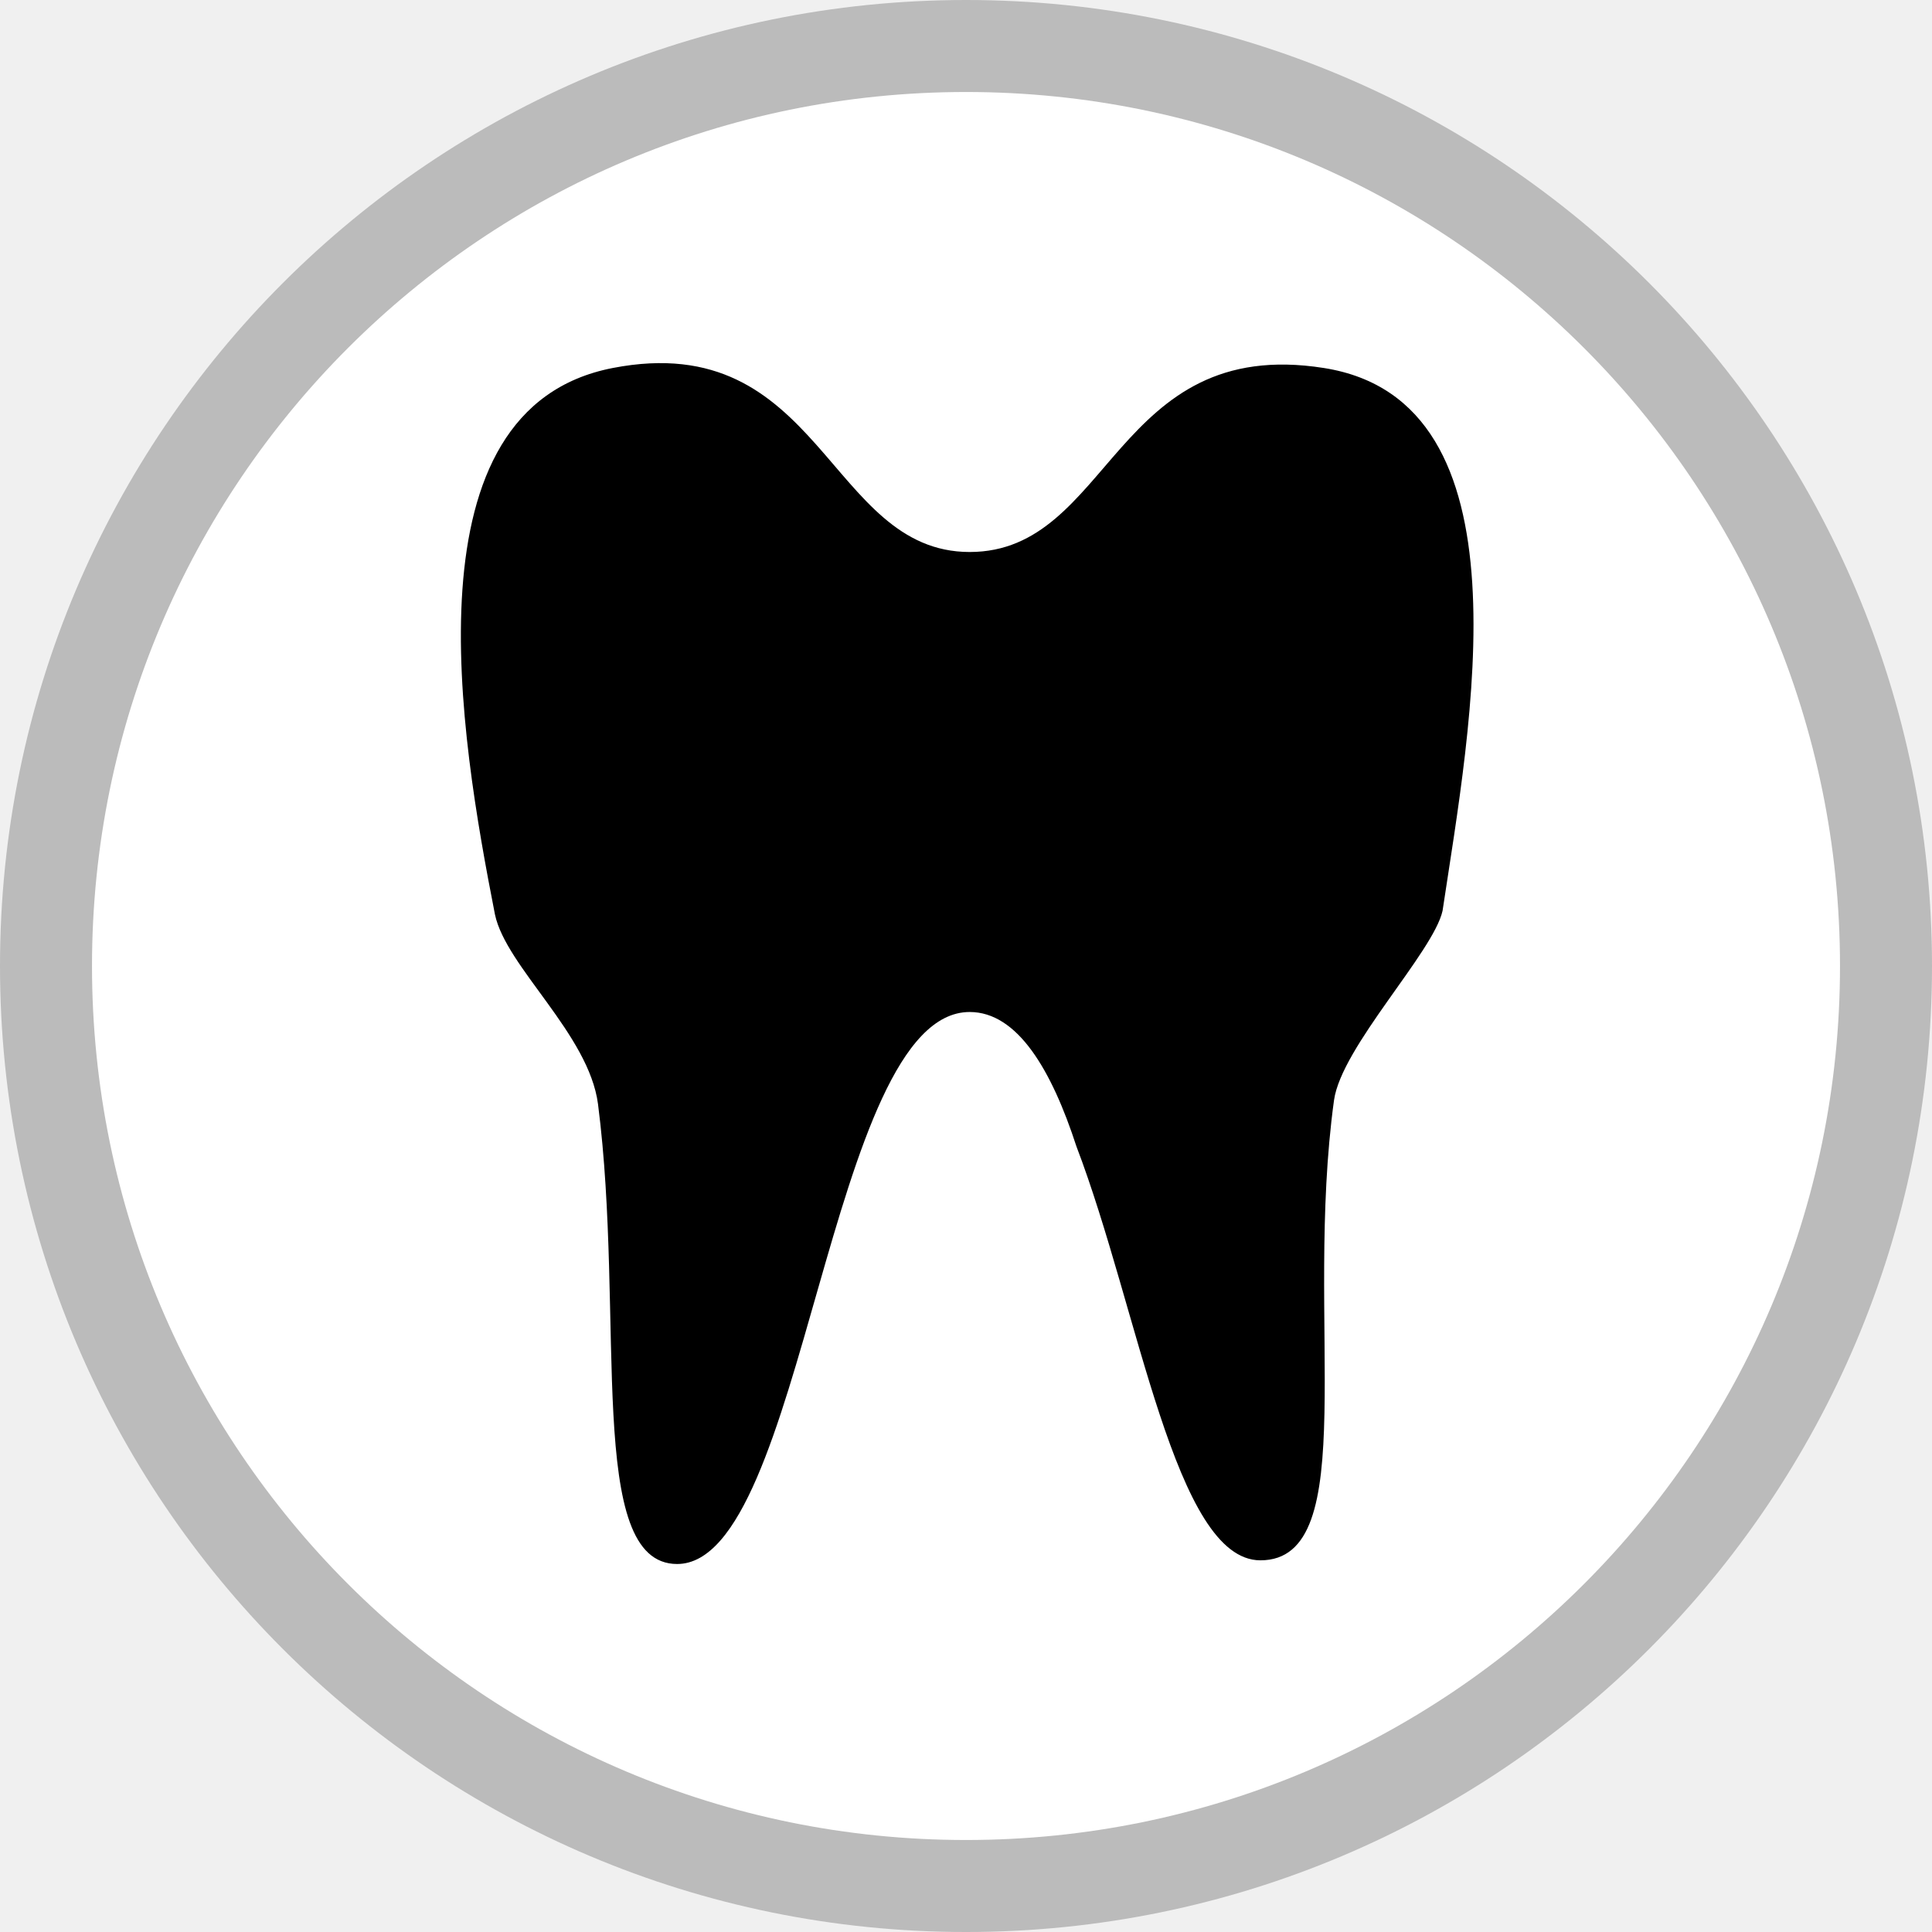
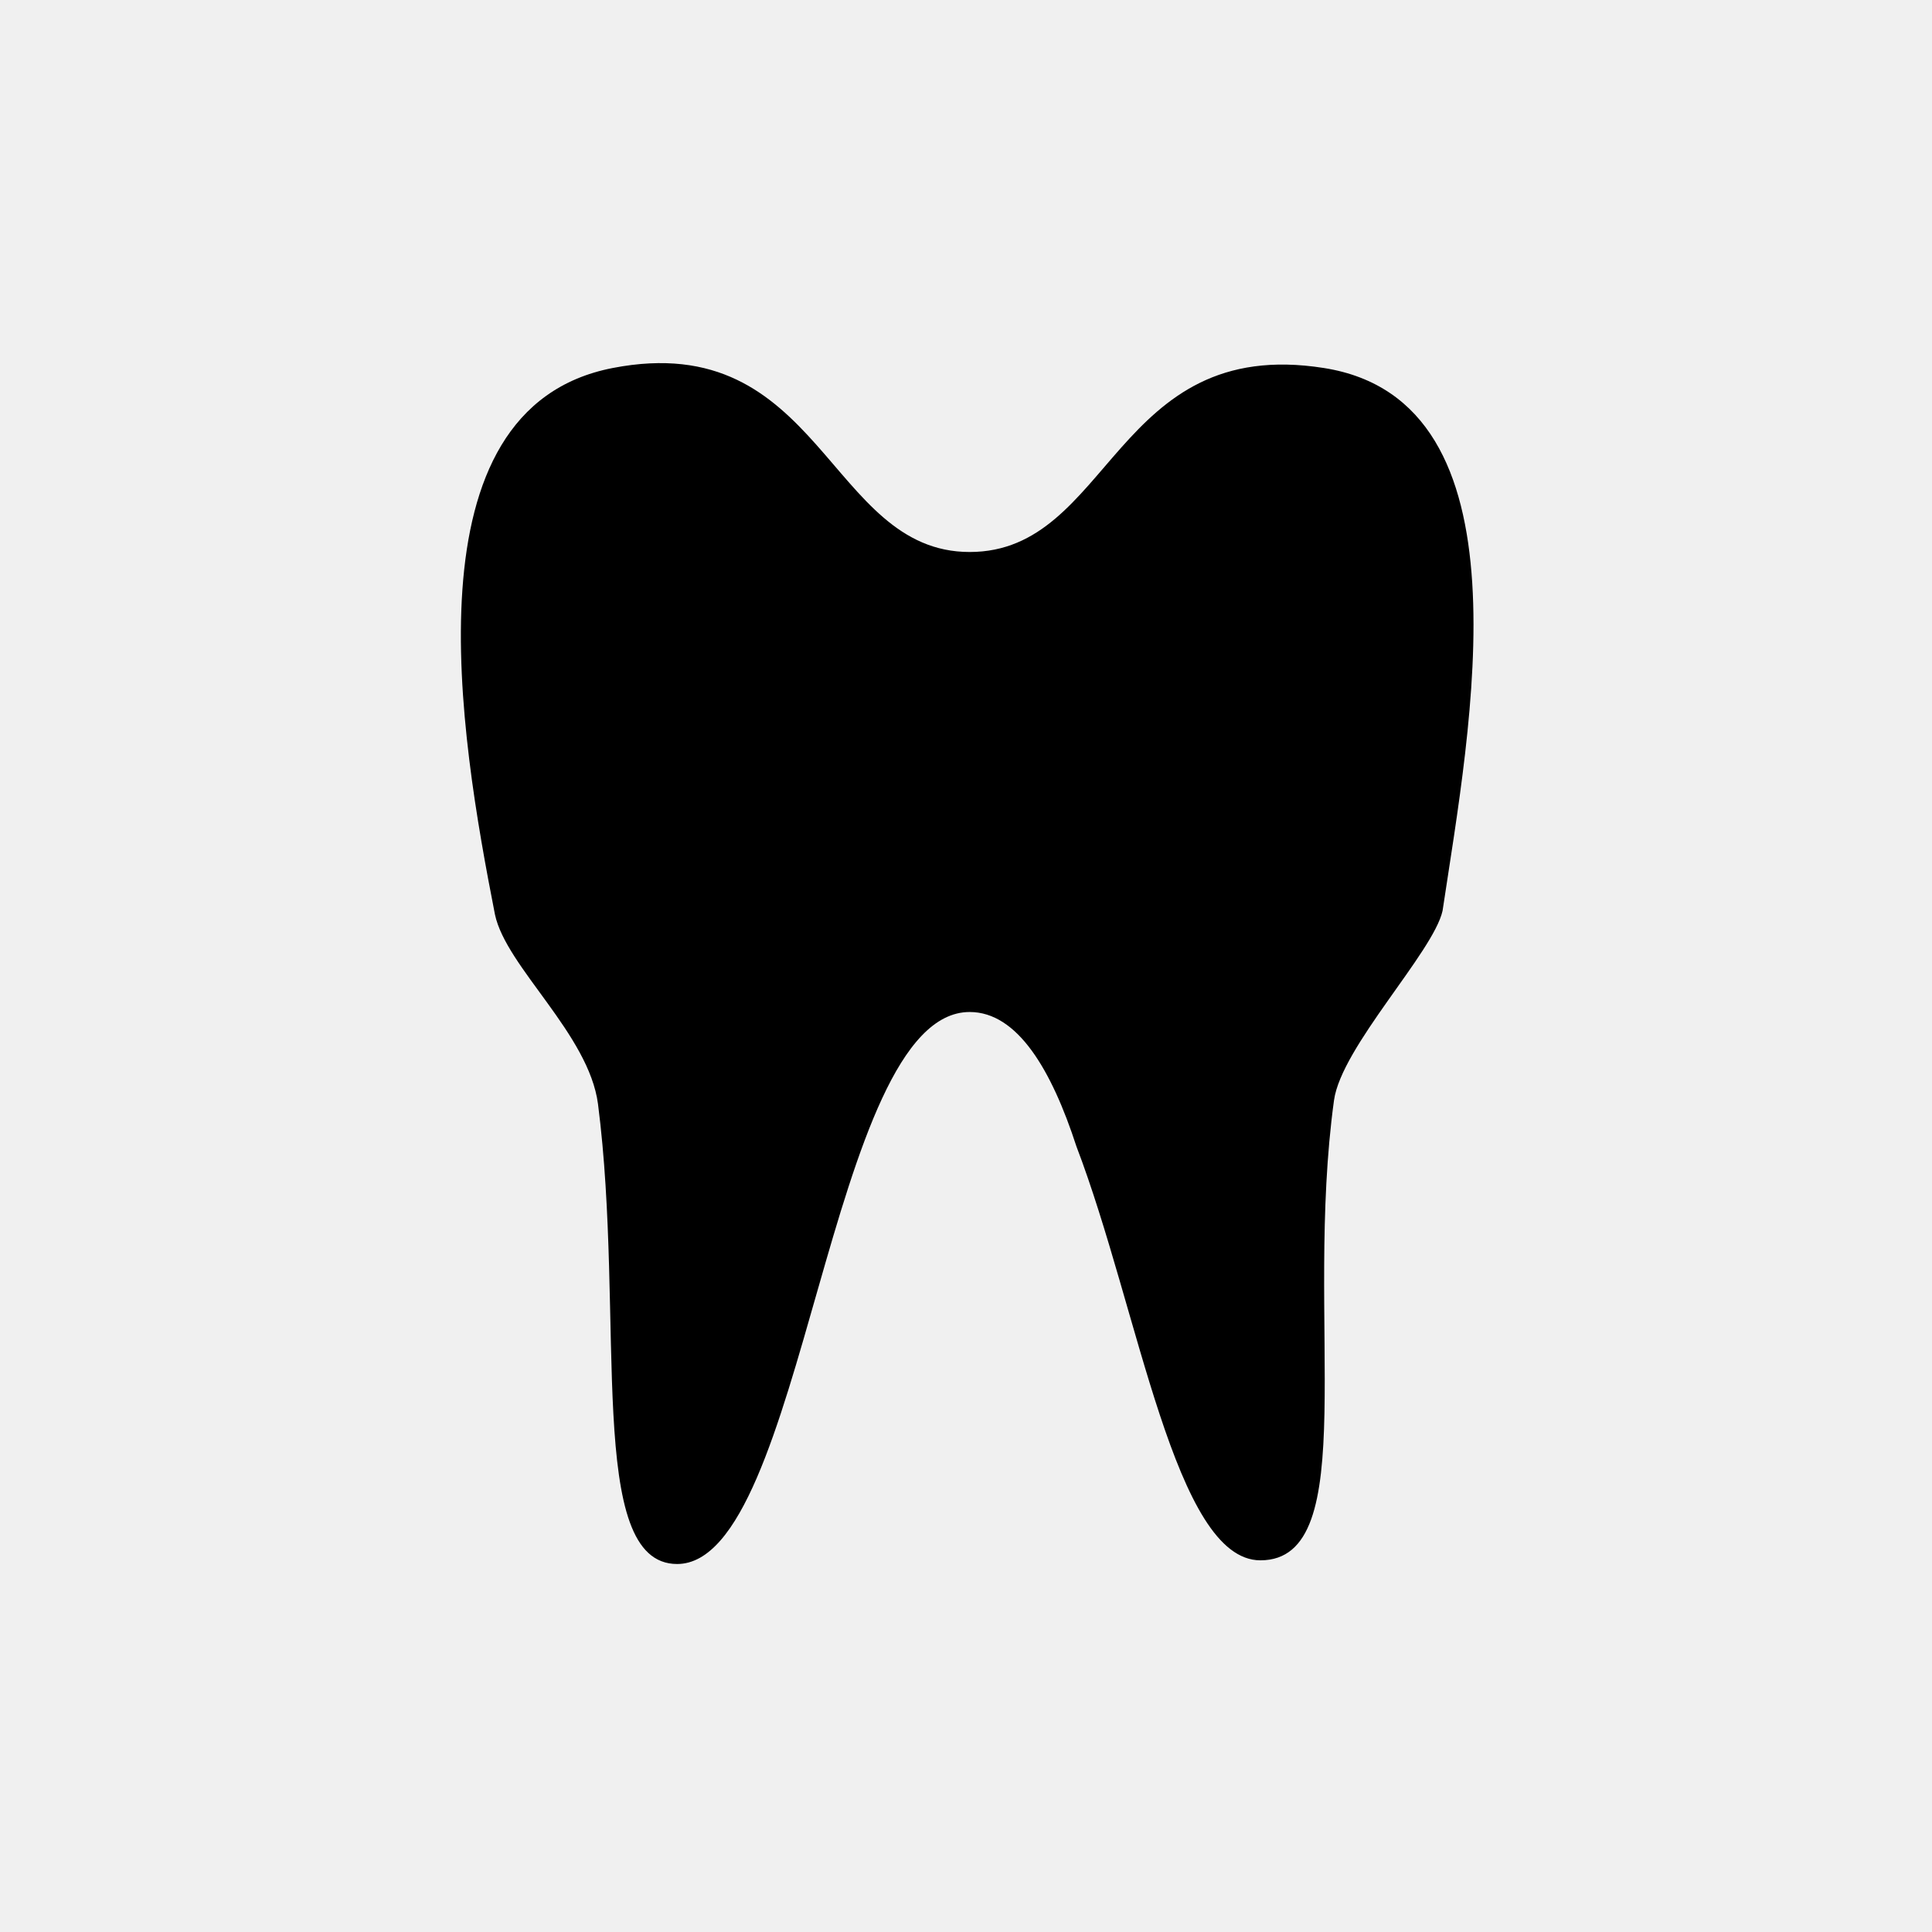
<svg xmlns="http://www.w3.org/2000/svg" viewBox="0 0 21 21" height="21" width="21">
  <rect fill="none" x="0" y="0" width="21" height="21" />
-   <rect x="1" y="1" rx="9.5" ry="9.5" width="19" height="19" stroke="#bbb" style="stroke-linejoin:round;stroke-miterlimit:4;" fill="#bbb" stroke-width="2" />
-   <rect x="1" y="1" width="19" height="19" rx="9.5" ry="9.5" fill="#fff" />
  <path fill="#000000" transform="translate(3 3)" d="M4.36,14c-1,0-0.56-2.67-0.86-5c-0.1-0.76-1-1.49-1.12-2.06C2,5,1.39,1.44,3.66,1S6,3,7.54,3s1.57-2.36,3.85-2  s1.59,3.9,1.29,5.9c-0.1,0.45-1.1,1.48-1.18,2.06c-0.33,2.4,0.32,5-0.8,5c-0.93,0-1.32-2.72-2-4.5C8.43,8.63,8.06,8,7.54,8  C6,8,5.75,14,4.36,14z" />
</svg>
